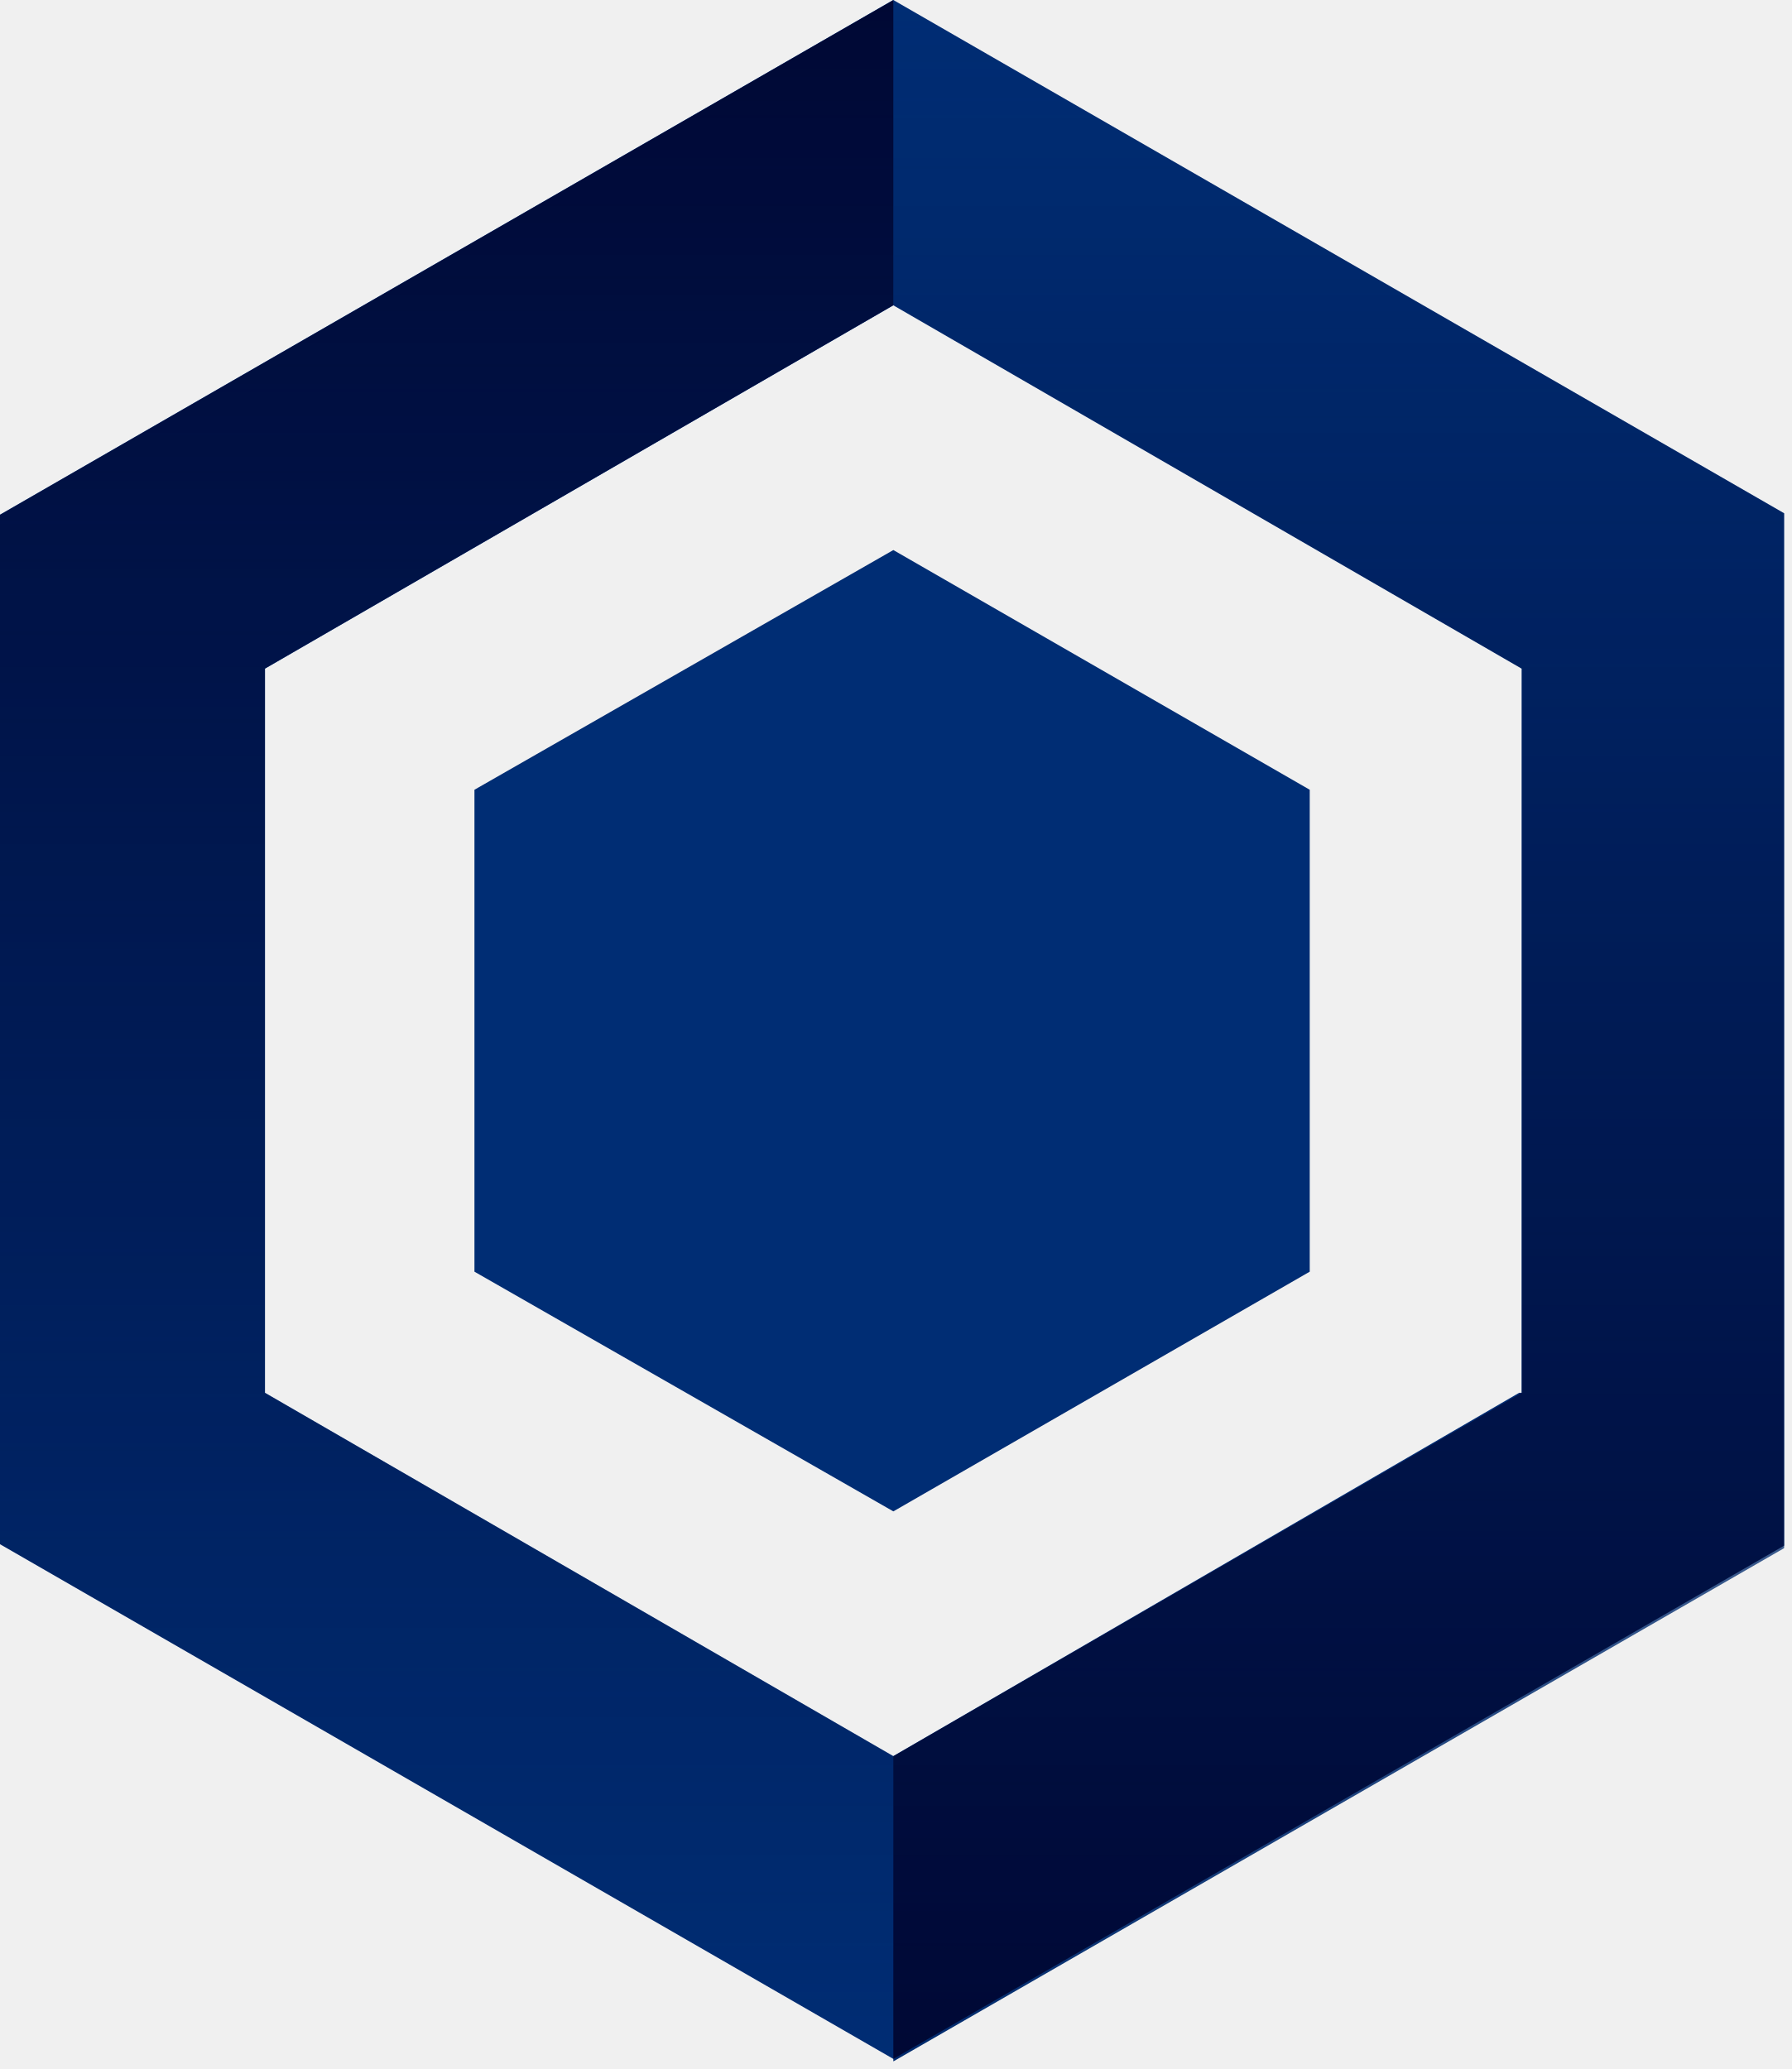
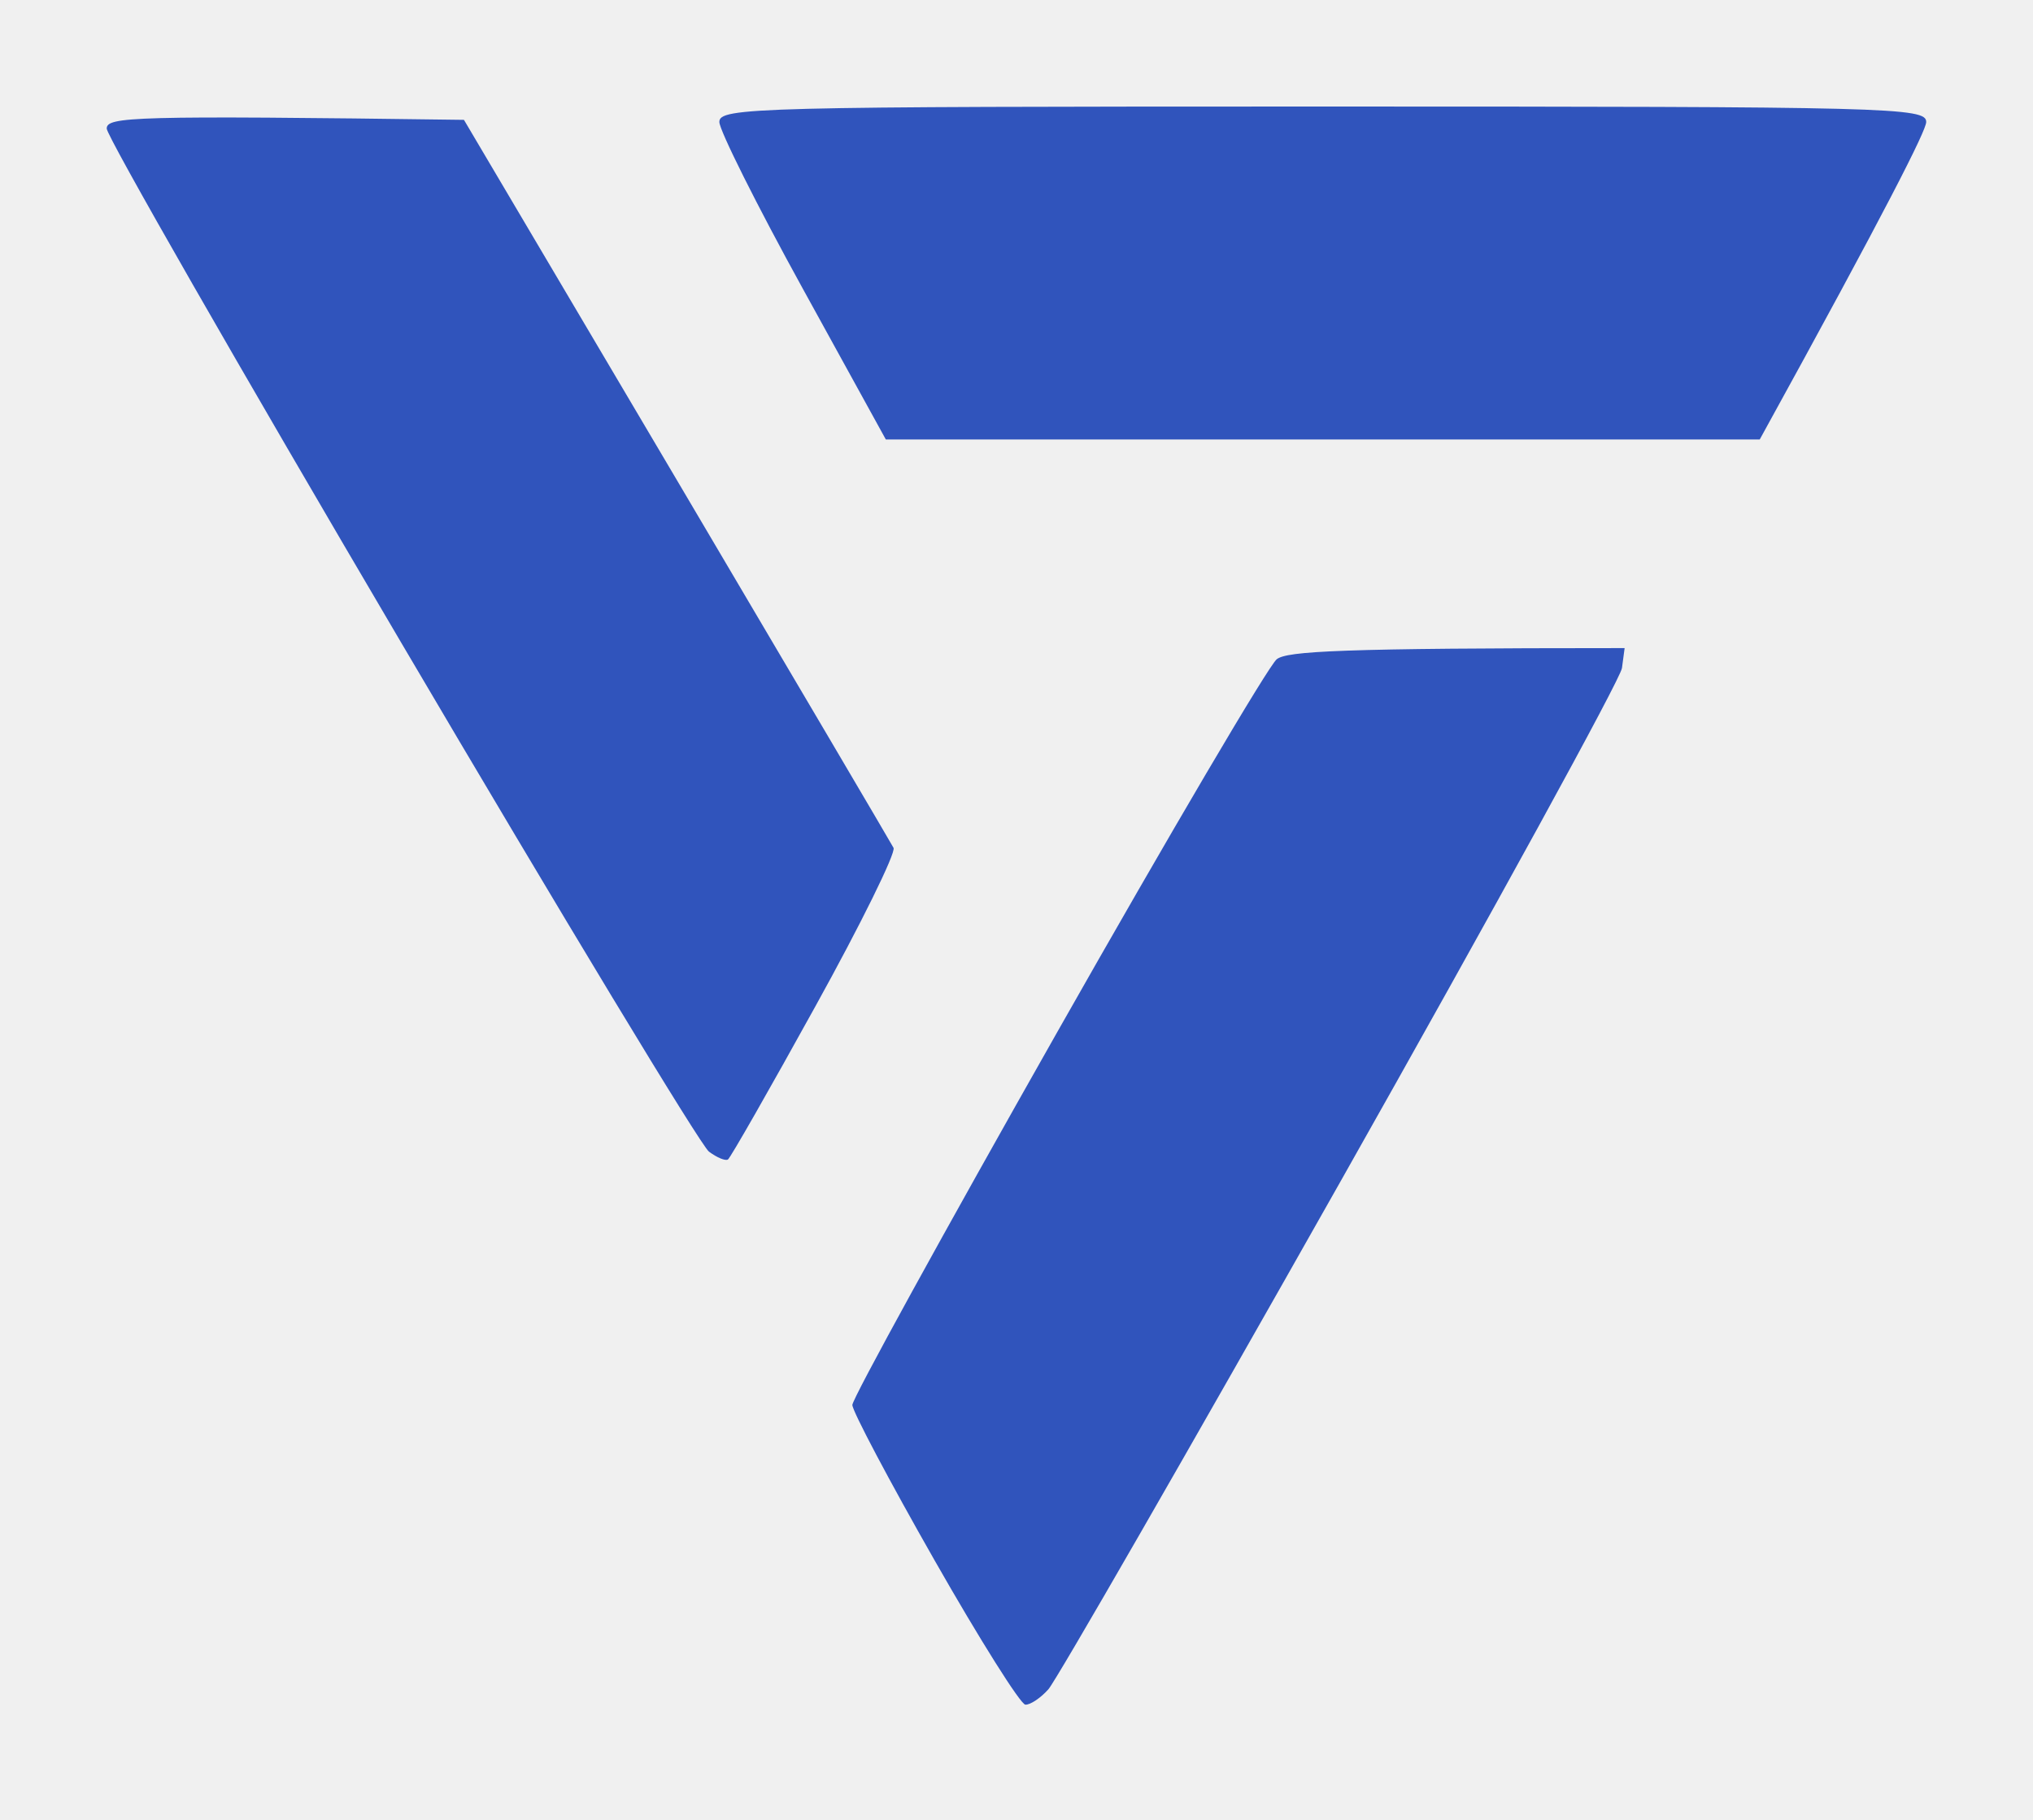
- <svg xmlns="http://www.w3.org/2000/svg" width="71" height="82" viewBox="0 0 71 82" fill="none">
-   <g clip-path="url(#clip0)">
-     <path d="M35.4 0L0 20.4V61.2L35.4 81.6L70.8 61.2V20.4L35.4 0ZM60.2 55.2L35.4 69.6L10.5 55.2V26.5L35.4 12.1L60.3 26.5V55.2H60.2Z" fill="#002D74" />
-     <g style="mix-blend-mode:multiply">
-       <path d="M35.4 12.1V0L0 20.4V61.2L35.4 81.6V69.6L10.5 55.2V26.5L35.4 12.1Z" fill="url(#paint0_linear)" />
-     </g>
-     <g style="mix-blend-mode:multiply">
-       <path d="M35.4 69.6V81.7L70.8 61.3V20.4L35.4 0V12.1L60.3 26.5V55.2L35.4 69.6Z" fill="url(#paint1_linear)" />
-     </g>
-     <path d="M51.901 50.4L35.401 59.9L18.801 50.4V31.3L35.401 21.8L51.901 31.3V50.4Z" fill="#002D74" />
-   </g>
-   <defs>
-     <linearGradient id="paint0_linear" x1="17.68" y1="81.67" x2="17.68" y2="0" gradientUnits="userSpaceOnUse">
-       <stop stop-color="#002D74" stop-opacity="0" />
-       <stop offset="1" stop-color="#002D74" />
-     </linearGradient>
-     <linearGradient id="paint1_linear" x1="53.04" y1="81.67" x2="53.04" y2="0" gradientUnits="userSpaceOnUse">
-       <stop stop-color="#002D74" />
-       <stop offset="1" stop-color="#002D74" stop-opacity="0" />
-     </linearGradient>
-     <clipPath id="clip0">
-       <rect width="70.7" height="81.7" fill="white" />
-     </clipPath>
-   </defs>
+ <svg xmlns="http://www.w3.org/2000/svg" width="100%" height="100%" viewBox="0 0 229 205" version="1.1" xml:space="preserve" style="fill-rule:evenodd;clip-rule:evenodd;stroke-linejoin:round;stroke-miterlimit:2;">
+   <path id="Path-0" d="M149,12C213.11,12 217,12.1 216.97,13.75C216.95,14.71 212.73,23.15 198.22,49.5L99.78,49.5L90.42,32.5C85.27,23.15 81.05,14.71 81.03,13.75C81,12.1 84.89,12 149,12ZM52.26,13.5L76.2,54C89.36,76.28 100.36,94.95 100.65,95.5C100.93,96.05 96.97,104.1 91.83,113.38C86.7,122.67 82.28,130.41 82,130.6C81.72,130.79 80.76,130.39 79.86,129.72C78.95,129.05 63.32,103.19 45.11,72.25C26.9,41.31 12.01,15.32 12.02,14.48C12.04,13.16 14.71,12.99 52.26,13.5ZM183,73L182.7,75.25C182.53,76.49 168.28,102.47 151.04,133C133.8,163.53 118.97,189.3 118.09,190.28C117.22,191.26 116.05,192.04 115.5,192.01C114.95,191.98 110.34,184.65 105.26,175.73C100.17,166.8 96.01,158.94 96.01,158.25C96,157.56 106.39,138.66 119.09,116.25C131.79,93.84 142.92,74.94 143.82,74.25C144.99,73.35 150.74,73 183,73Z" style="fill:rgb(48,84,188);fill-rule:nonzero;" />
</svg>
